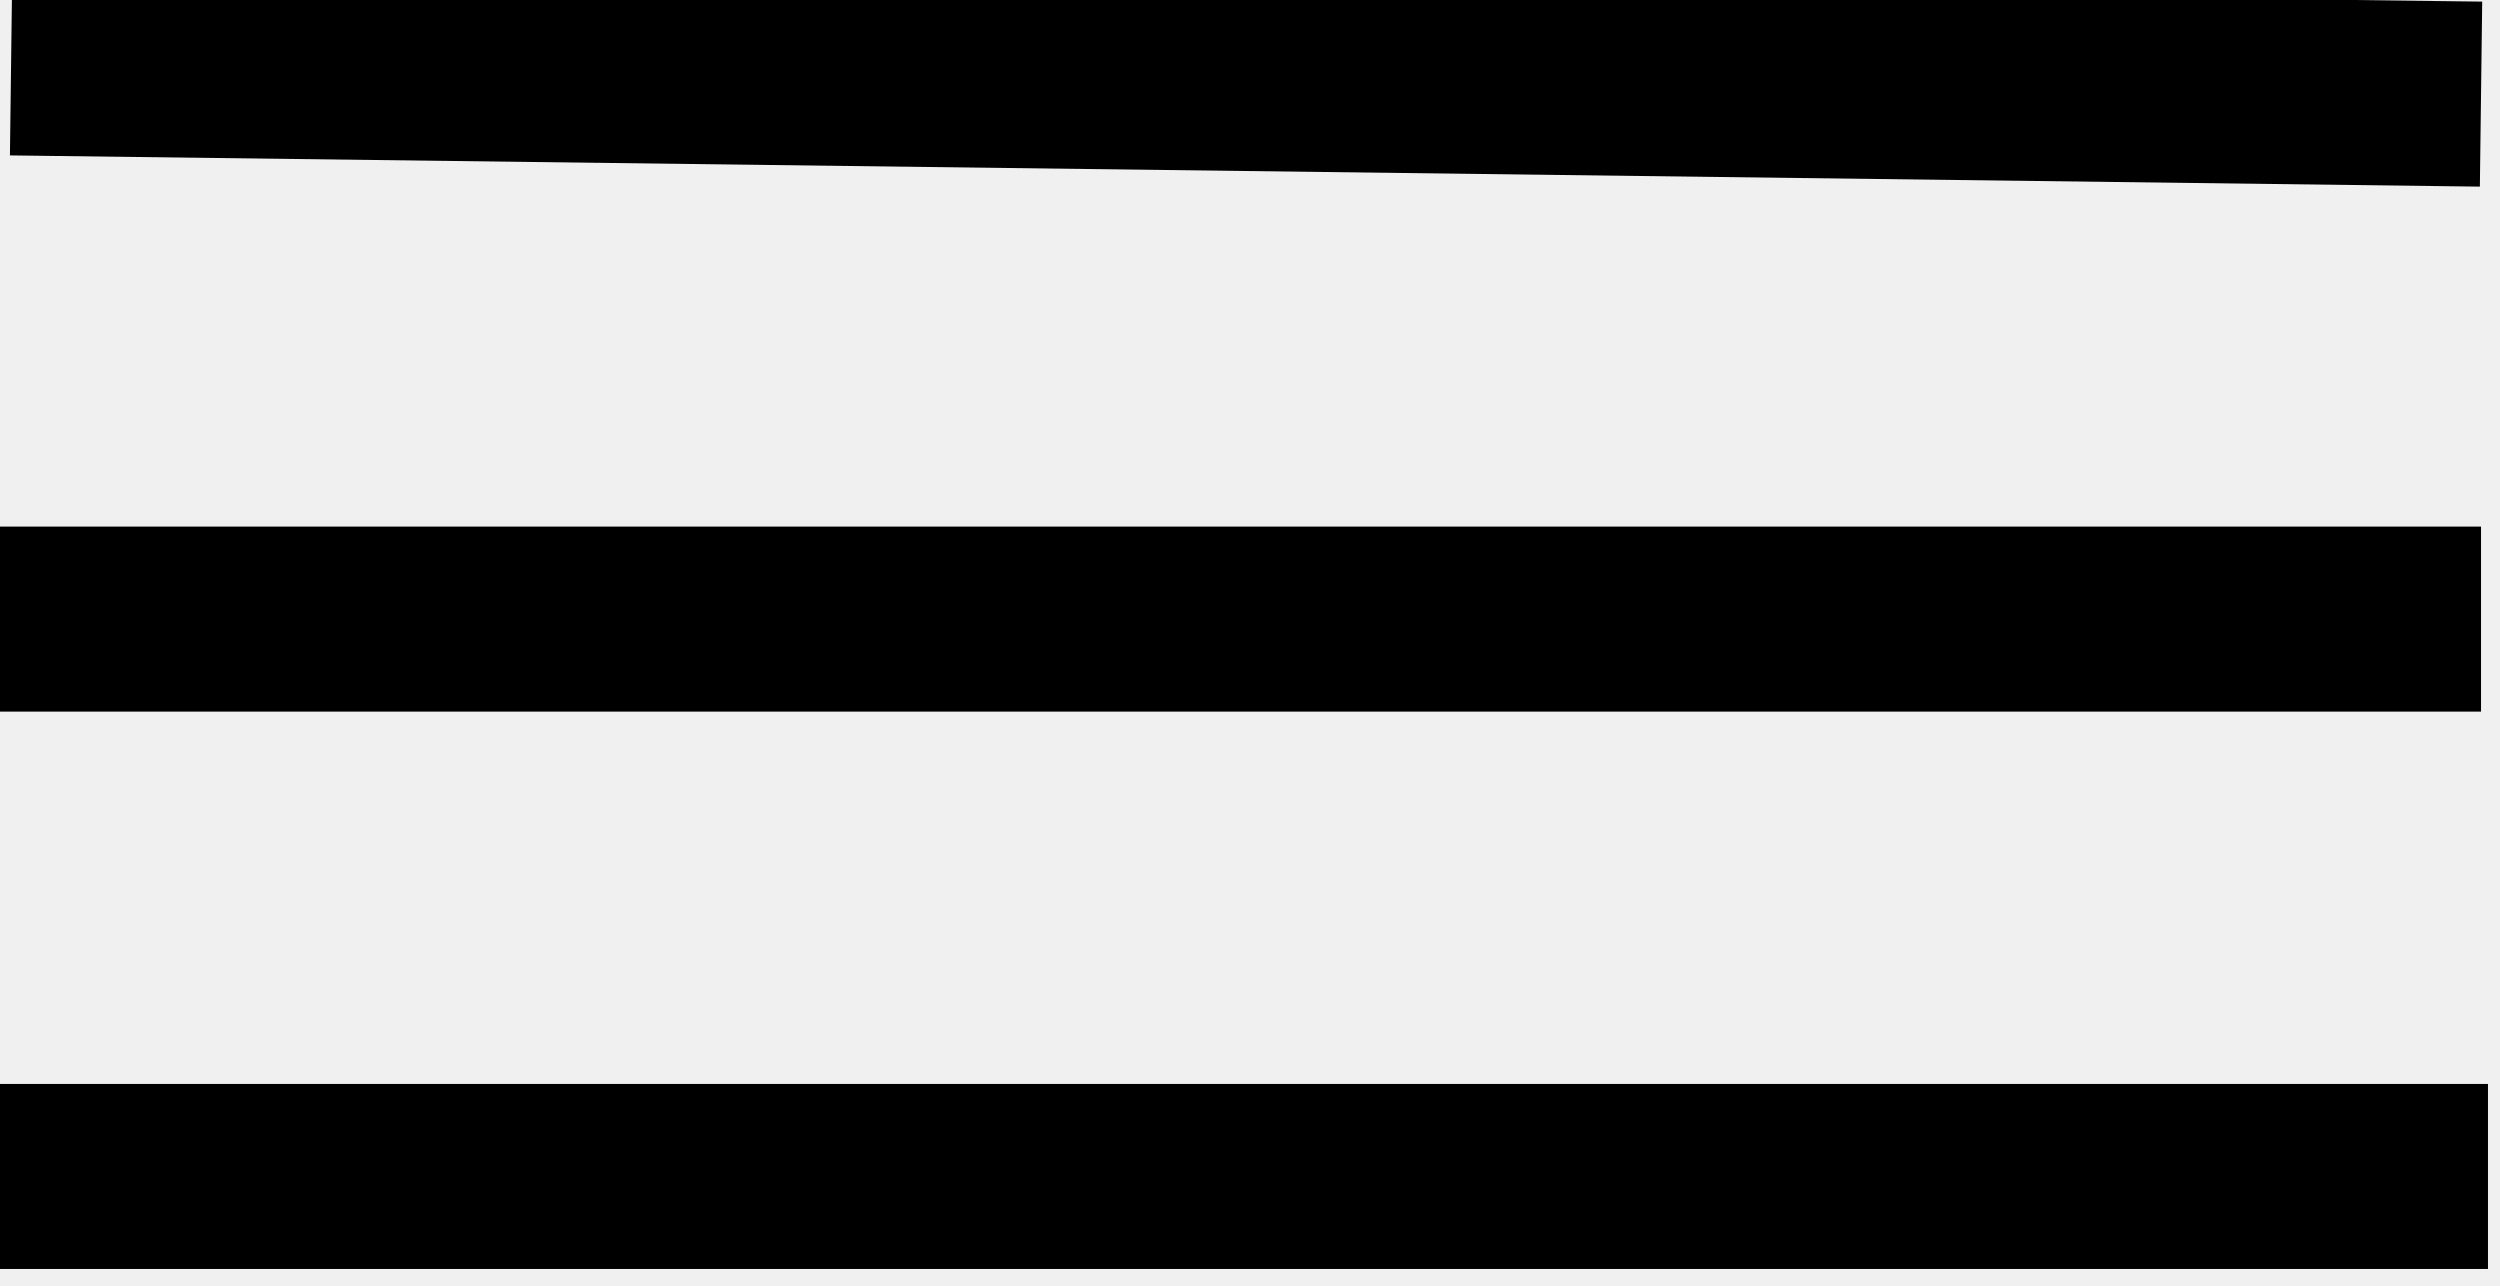
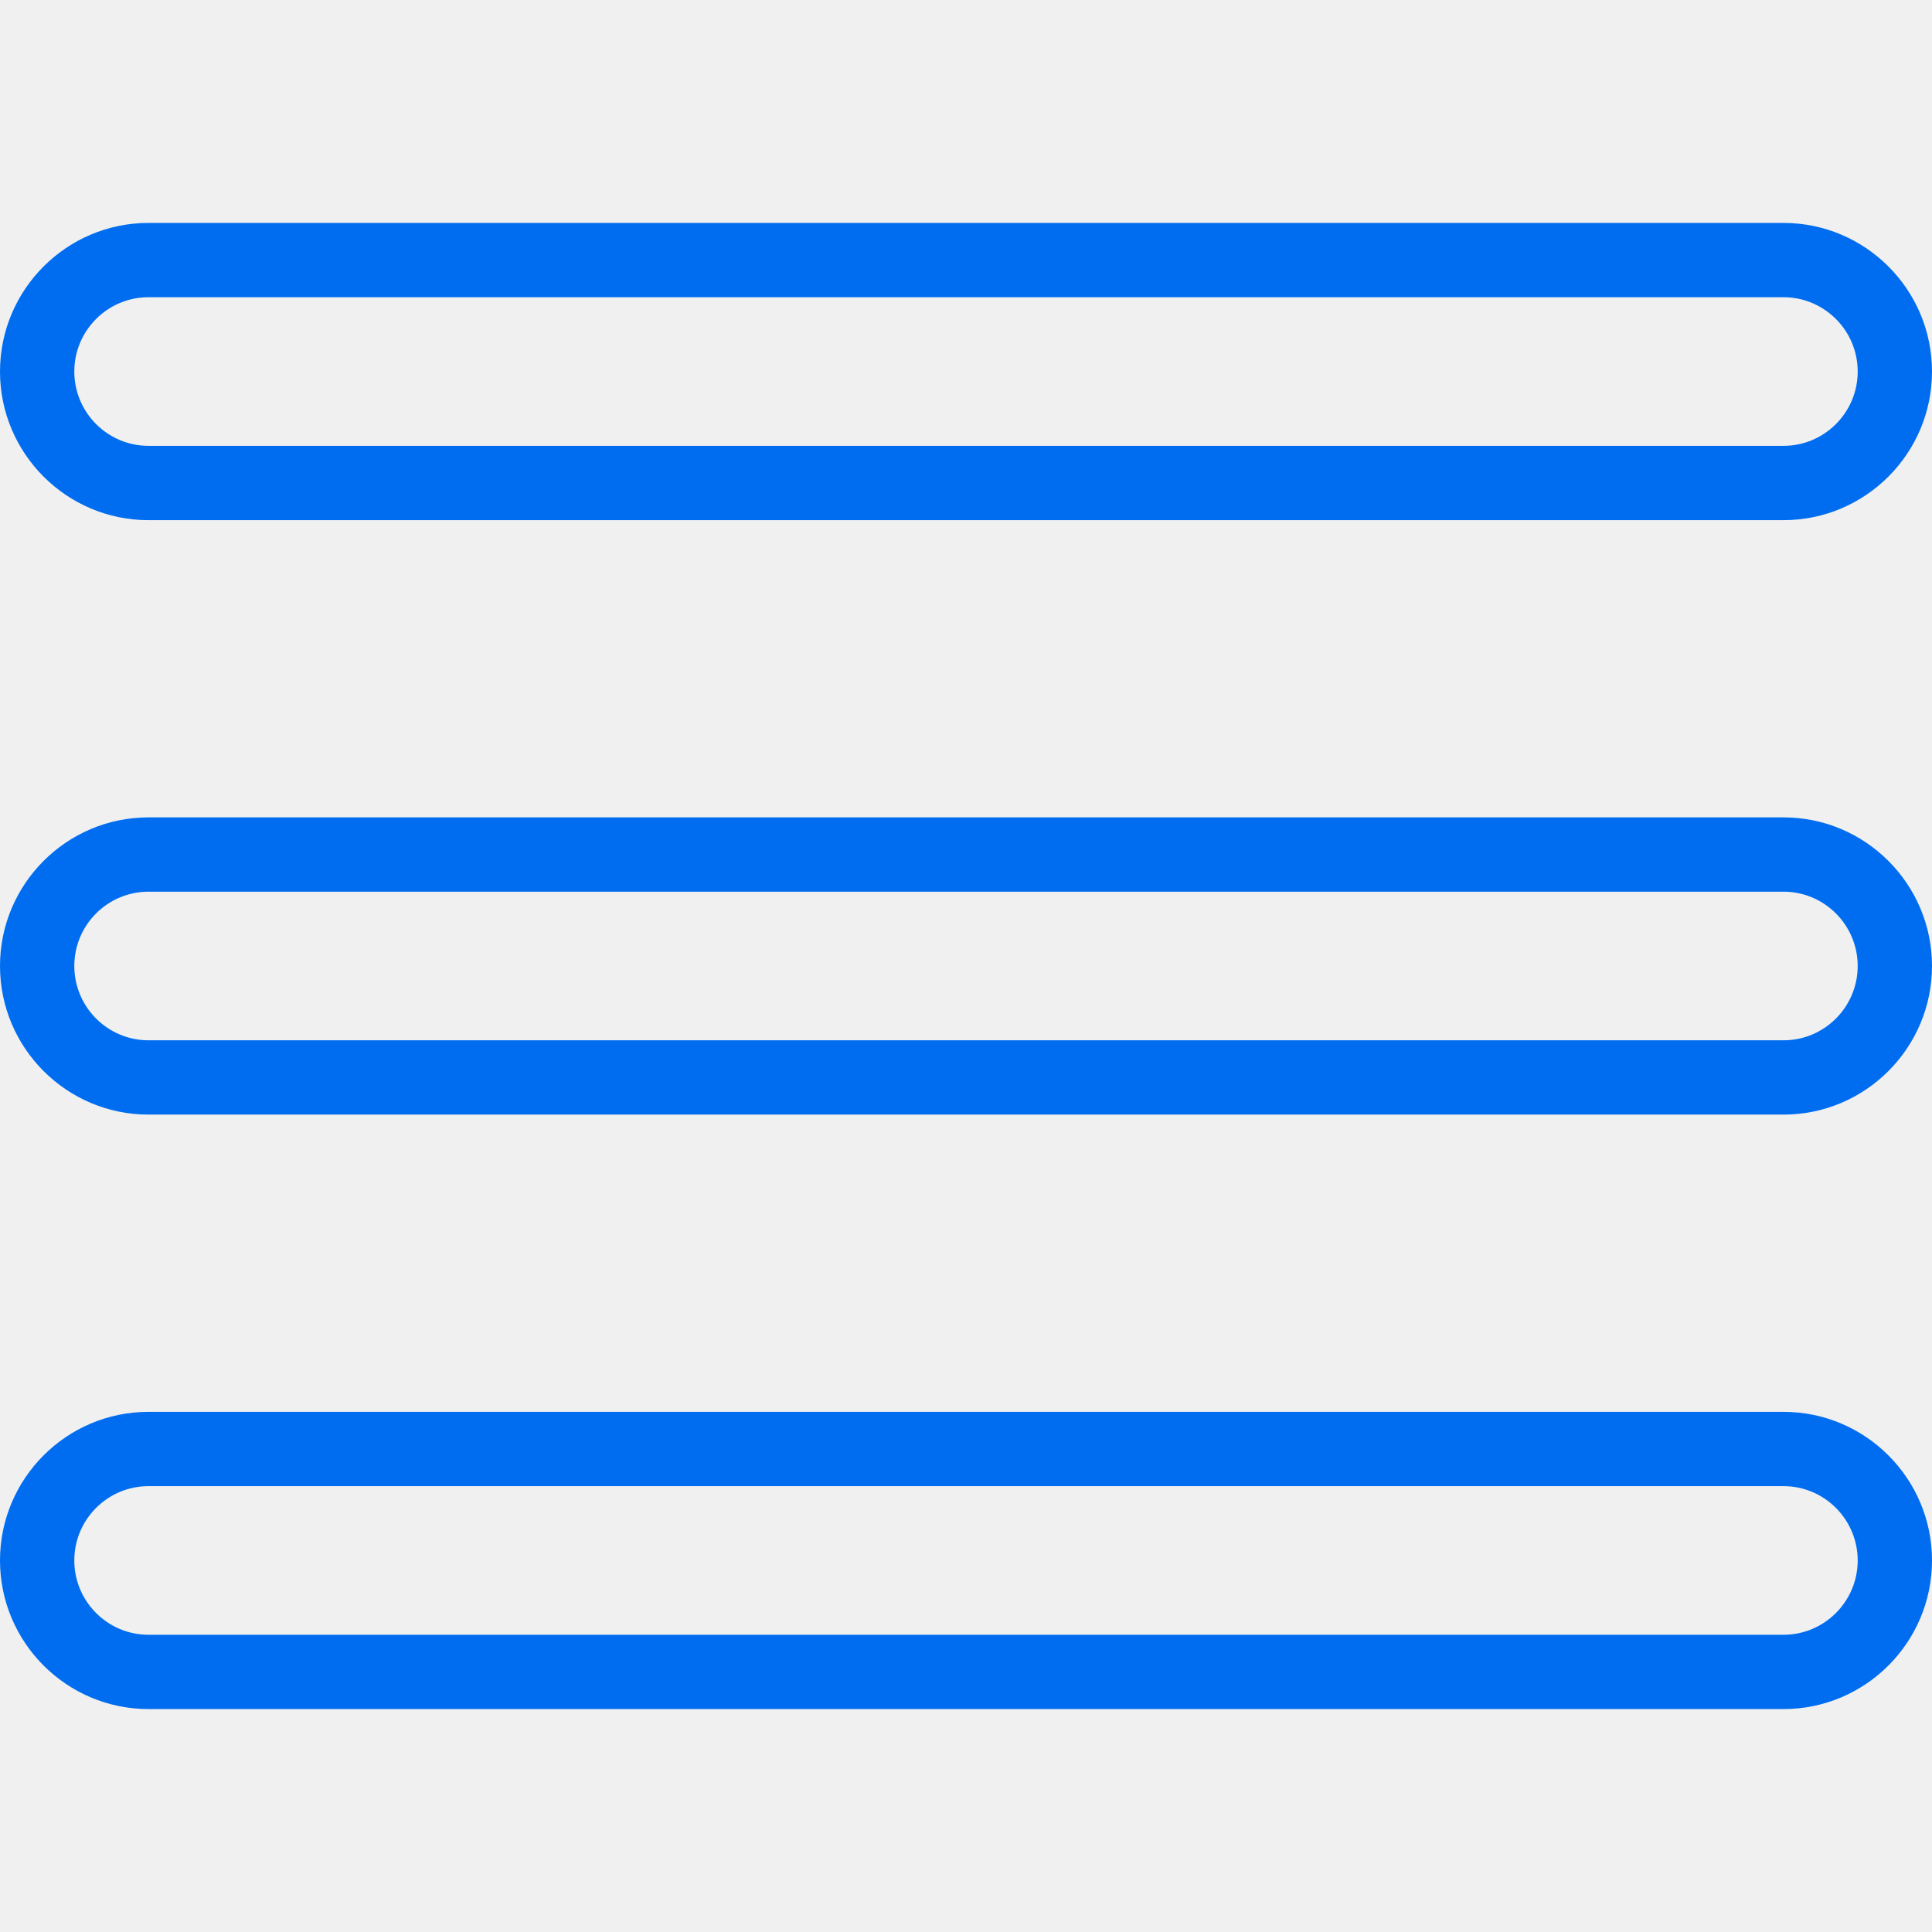
- <svg xmlns="http://www.w3.org/2000/svg" data-name="Layer 1" width="270.25" height="139" style="">
-   <rect id="backgroundrect" width="100%" height="100%" x="0" y="0" fill="none" stroke="none" style="" class="" />
-   <defs>
-     <style>.cls-1{fill:#040404;}.cls-2{fill:#fff;}.cls-3{fill:#4d4d4d;}.cls-4{fill:#86328c;}.cls-5{fill:#f7f7f7;}.cls-6{fill:#ec008c;}.cls-7{fill:#0083ca;}.cls-8{fill:#999;}.cls-9{fill:#ed1164;}.cls-10{fill:#afafaf;}.cls-11{fill:#919296;}.cls-12{fill:url(#e);}.cls-13{fill:#464142;}.cls-14{fill:url(#d);}.cls-15{fill:#1d1e21;}.cls-16{fill:#0d0f12;}.cls-17{fill:#1c1e20;}.cls-18{fill:#dcdde0;}.cls-19{fill:#cecece;}.cls-20{stroke:#0c0c0c;fill:url(#c);}.cls-20,.cls-22,.cls-26{stroke-miterlimit:10;}.cls-21{opacity:0.63;}.cls-22{fill:none;stroke:#424242;}.cls-22,.cls-28{opacity:0.55;}.cls-23{fill:#191918;}.cls-24{fill:#423f43;}.cls-25{fill:#666;}.cls-26{fill:url(#b);stroke:url(#a);}.cls-27{opacity:0.93;}</style>
-     <linearGradient id="e" x1="635.28" x2="1420.2" y1="750.67" y2="750.67" gradientUnits="userSpaceOnUse">
-       <stop stop-color="#606162" offset="0" />
-       <stop stop-color="#b7babb" offset=".12" />
-       <stop stop-color="#a2a5a6" offset=".36" />
-       <stop stop-color="#c9cccd" offset=".51" />
-       <stop stop-color="#848687" offset=".73" />
-       <stop stop-color="#9c9fa0" offset=".88" />
-       <stop stop-color="#4c4d4e" offset="1" />
-     </linearGradient>
-     <linearGradient id="d" x1="1023.8" x2="1023.8" y1="738.51" y2="749.87" gradientUnits="userSpaceOnUse">
-       <stop stop-color="#9c9fa0" offset="0" />
-       <stop stop-color="#a2a5a6" offset=".24" />
-       <stop stop-color="#4c4d4e" offset="1" />
-     </linearGradient>
-     <linearGradient id="c" x1="1564.1" x2="1572.8" y1="765.1" y2="750.06" gradientUnits="userSpaceOnUse">
-       <stop stop-color="#0a0a0a" offset="0" />
-       <stop stop-color="#1b1b1b" offset=".57" />
-       <stop stop-color="#090909" offset="1" />
-     </linearGradient>
-     <radialGradient id="b" cx="390.29" cy="758.76" r="10.65" gradientTransform="translate(465.38 163.82) rotate(47.8) scale(1 .6)" gradientUnits="userSpaceOnUse">
-       <stop stop-color="#2a2a2a" offset="0" />
-       <stop stop-color="#090909" offset="1" />
-     </radialGradient>
-     <radialGradient id="a" cx="390.29" cy="758.76" r="11.15" gradientTransform="translate(690.21 -40.05) rotate(47.8)" gradientUnits="userSpaceOnUse">
-       <stop stop-color="#464646" offset=".13" />
-       <stop stop-color="#2b2b2b" offset=".37" />
-       <stop stop-color="#090909" offset="1" />
-     </radialGradient>
-   </defs>
-   <g class="currentLayer" style="">
-     <path fill="" fill-opacity="1" stroke="#000000" stroke-opacity="1" stroke-width="20" stroke-dasharray="none" stroke-linejoin="miter" stroke-linecap="butt" stroke-dashoffset="" fill-rule="nonzero" opacity="1" marker-start="" marker-mid="" marker-end="" d="M1.2,6.8 L268.2,10.175 " id="svg_121" class="" />
-     <path fill="" fill-opacity="1" stroke="#000000" stroke-opacity="1" stroke-width="20" stroke-dasharray="none" stroke-linejoin="miter" stroke-linecap="butt" stroke-dashoffset="" fill-rule="nonzero" opacity="1" marker-start="" marker-mid="" marker-end="" d="M-0.175,66.925 L268.2,66.925 " id="svg_123" class="" />
-     <path fill="" fill-opacity="1" stroke="#000000" stroke-opacity="1" stroke-width="20" stroke-dasharray="none" stroke-linejoin="miter" stroke-linecap="butt" stroke-dashoffset="" fill-rule="nonzero" opacity="1" marker-start="" marker-mid="" marker-end="" d="M-0.925,127.175 L268.95,127.175 " id="svg_125" class="" />
+ <svg xmlns="http://www.w3.org/2000/svg" version="1.1" id="Layer_1" x="0px" y="0px" viewBox="0 0 202.621 202.621" style="enable-background:new 0 0 202.621 202.621;" xml:space="preserve" width="512px" height="512px">
+   <g>
+     <g>
+       <g>
+         <path d="M15.573,54.552h171.475c8.586,0,15.573-6.992,15.573-15.586s-6.987-15.586-15.573-15.586H15.573     C6.987,23.379,0,30.371,0,38.966C0,47.561,6.987,54.552,15.573,54.552z M15.573,31.172h171.475c4.29,0,7.78,3.495,7.78,7.793     c0,4.298-3.489,7.793-7.78,7.793H15.573c-4.29,0-7.78-3.495-7.78-7.793C7.793,34.667,11.282,31.172,15.573,31.172z" fill="#006DF0" />
+         <path d="M187.048,85.724H15.573C6.987,85.724,0,92.716,0,101.31s6.987,15.586,15.573,15.586h171.475     c8.586,0,15.573-6.992,15.573-15.586S195.634,85.724,187.048,85.724z M187.048,109.103H15.573c-4.29,0-7.78-3.495-7.78-7.793     s3.489-7.793,7.78-7.793h171.475c4.29,0,7.78,3.495,7.78,7.793S191.338,109.103,187.048,109.103z" fill="#006DF0" />
+         <path d="M187.048,148.069H15.573C6.987,148.069,0,155.061,0,163.655s6.987,15.586,15.573,15.586h171.475     c8.586,0,15.573-6.992,15.573-15.586S195.634,148.069,187.048,148.069z M187.048,171.448H15.573c-4.29,0-7.78-3.495-7.78-7.793     c0-4.298,3.489-7.793,7.78-7.793h171.475c4.29,0,7.78,3.495,7.78,7.793C194.828,167.953,191.338,171.448,187.048,171.448z" fill="#006DF0" />
+       </g>
+     </g>
  </g>
+   <g>
+ </g>
+   <g>
+ </g>
+   <g>
+ </g>
+   <g>
+ </g>
+   <g>
+ </g>
+   <g>
+ </g>
+   <g>
+ </g>
+   <g>
+ </g>
+   <g>
+ </g>
+   <g>
+ </g>
+   <g>
+ </g>
+   <g>
+ </g>
+   <g>
+ </g>
+   <g>
+ </g>
+   <g>
+ </g>
</svg>
